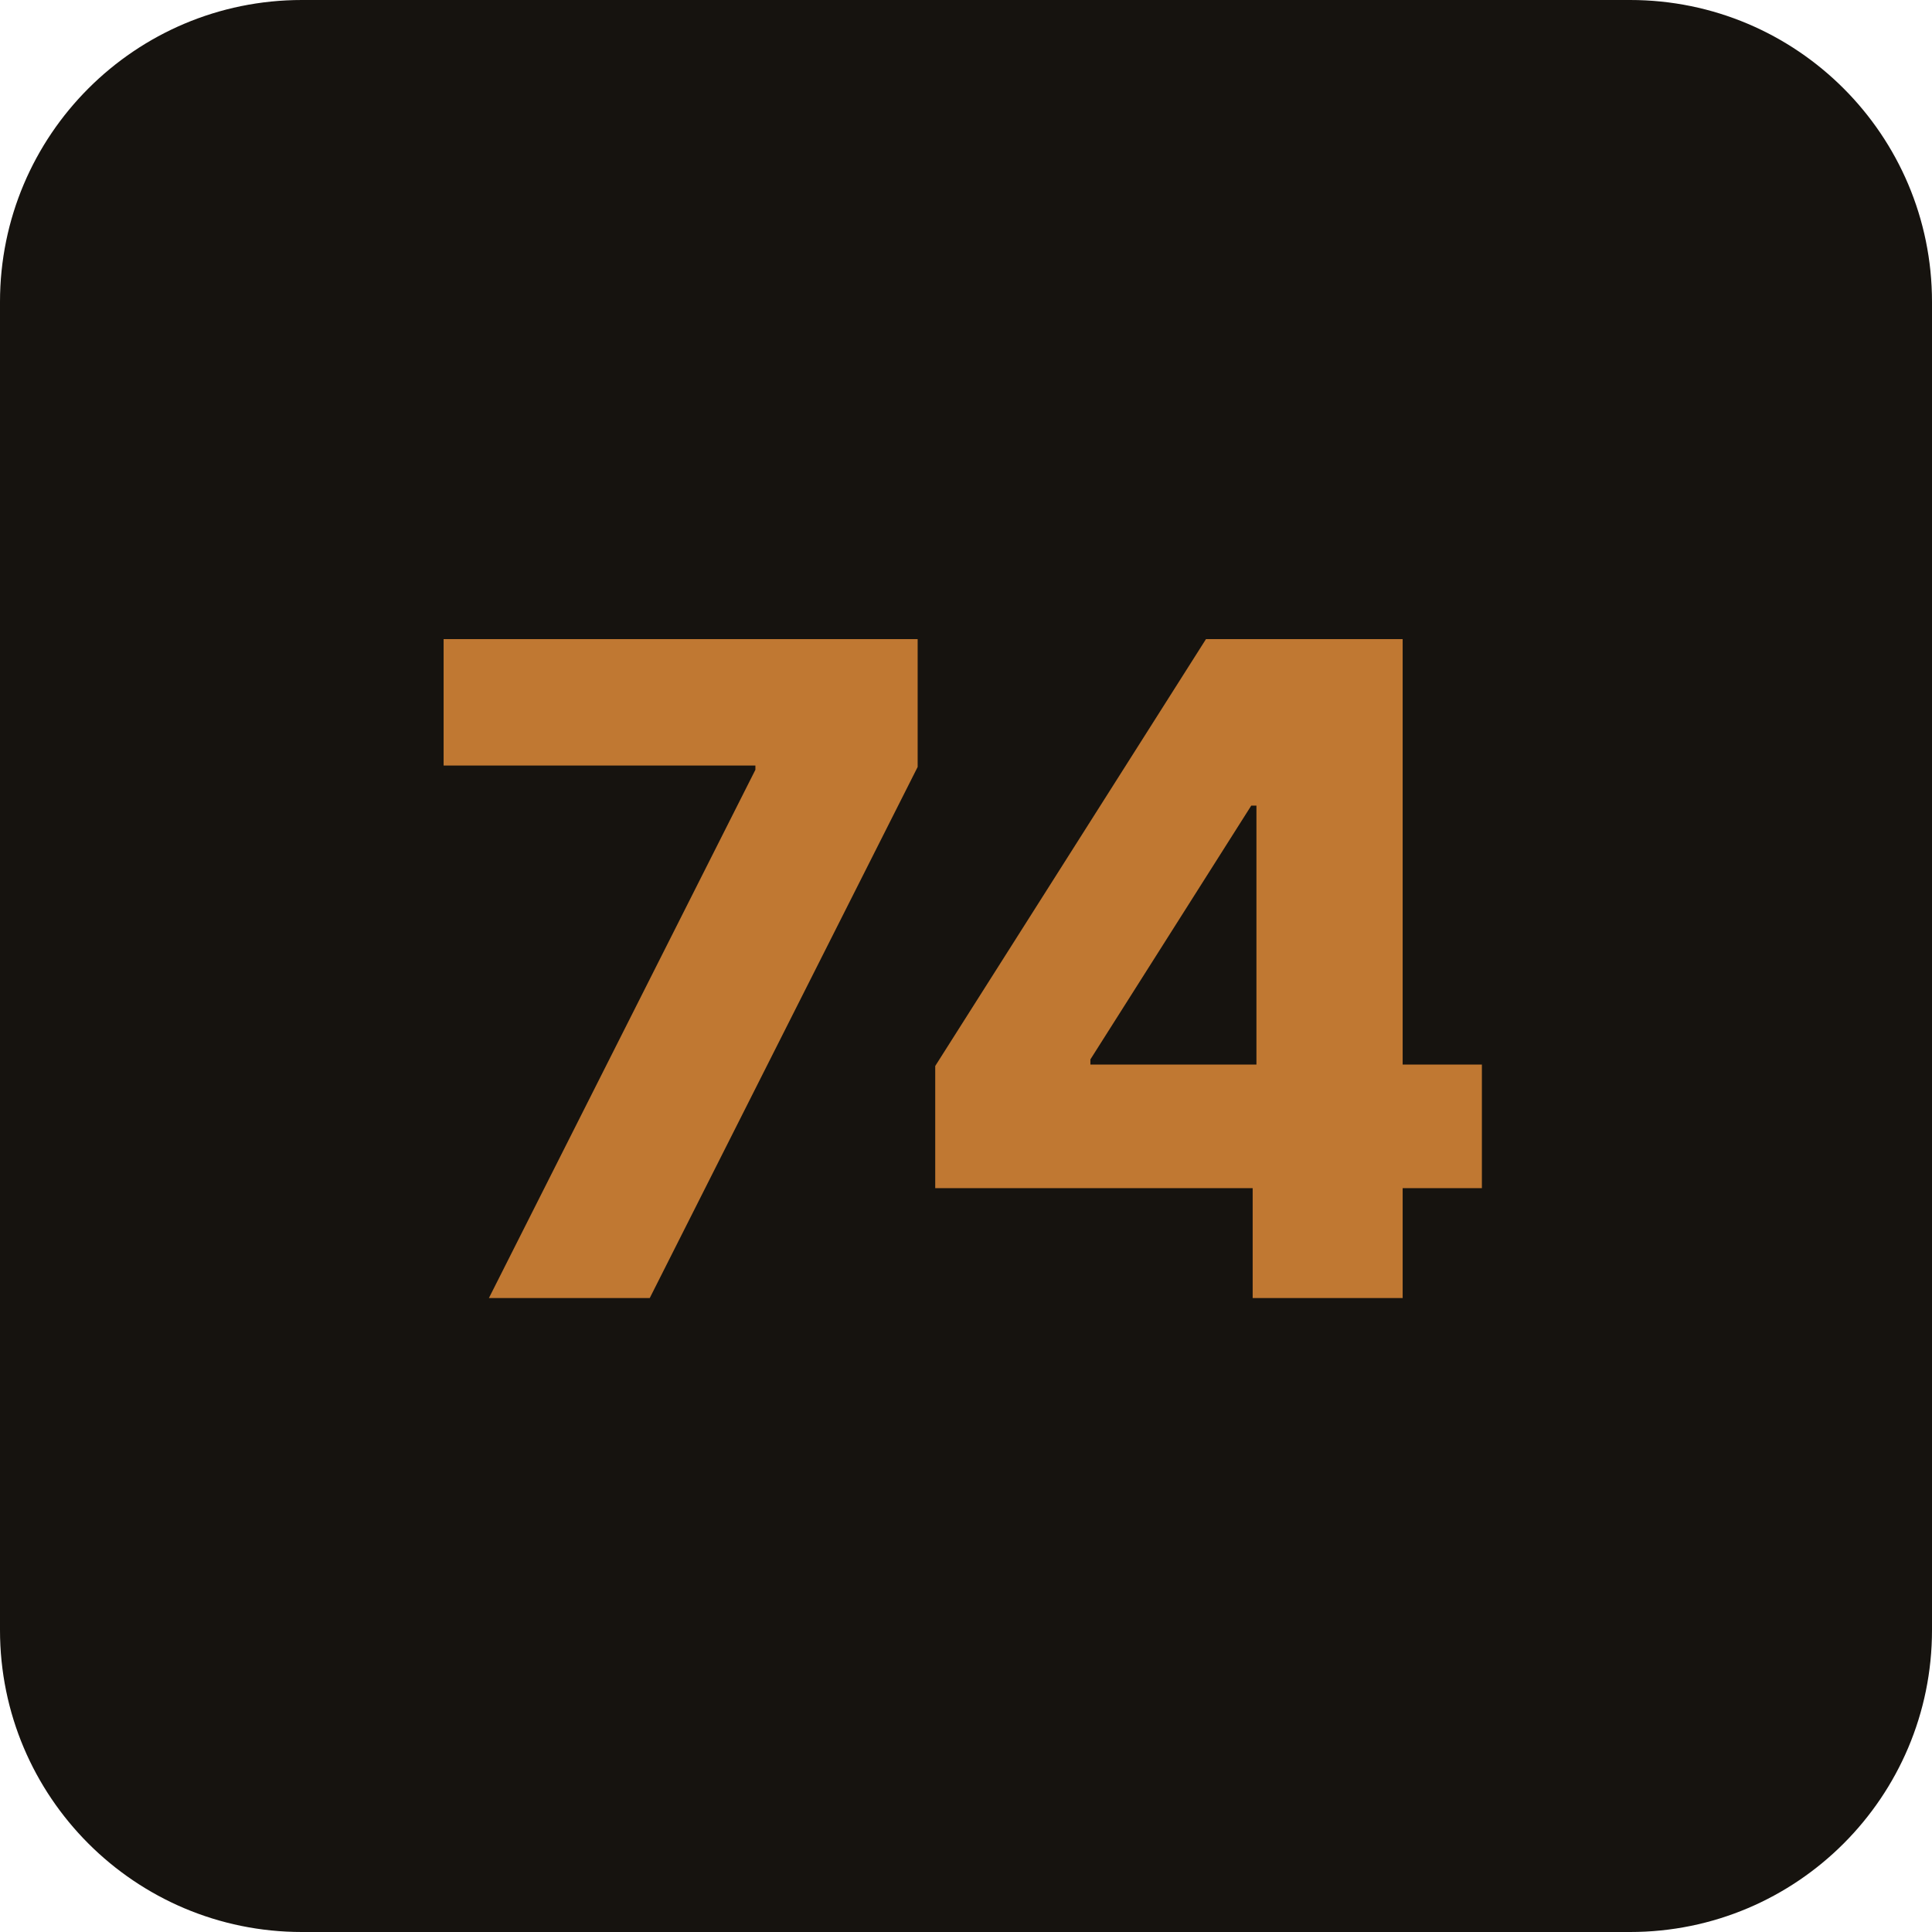
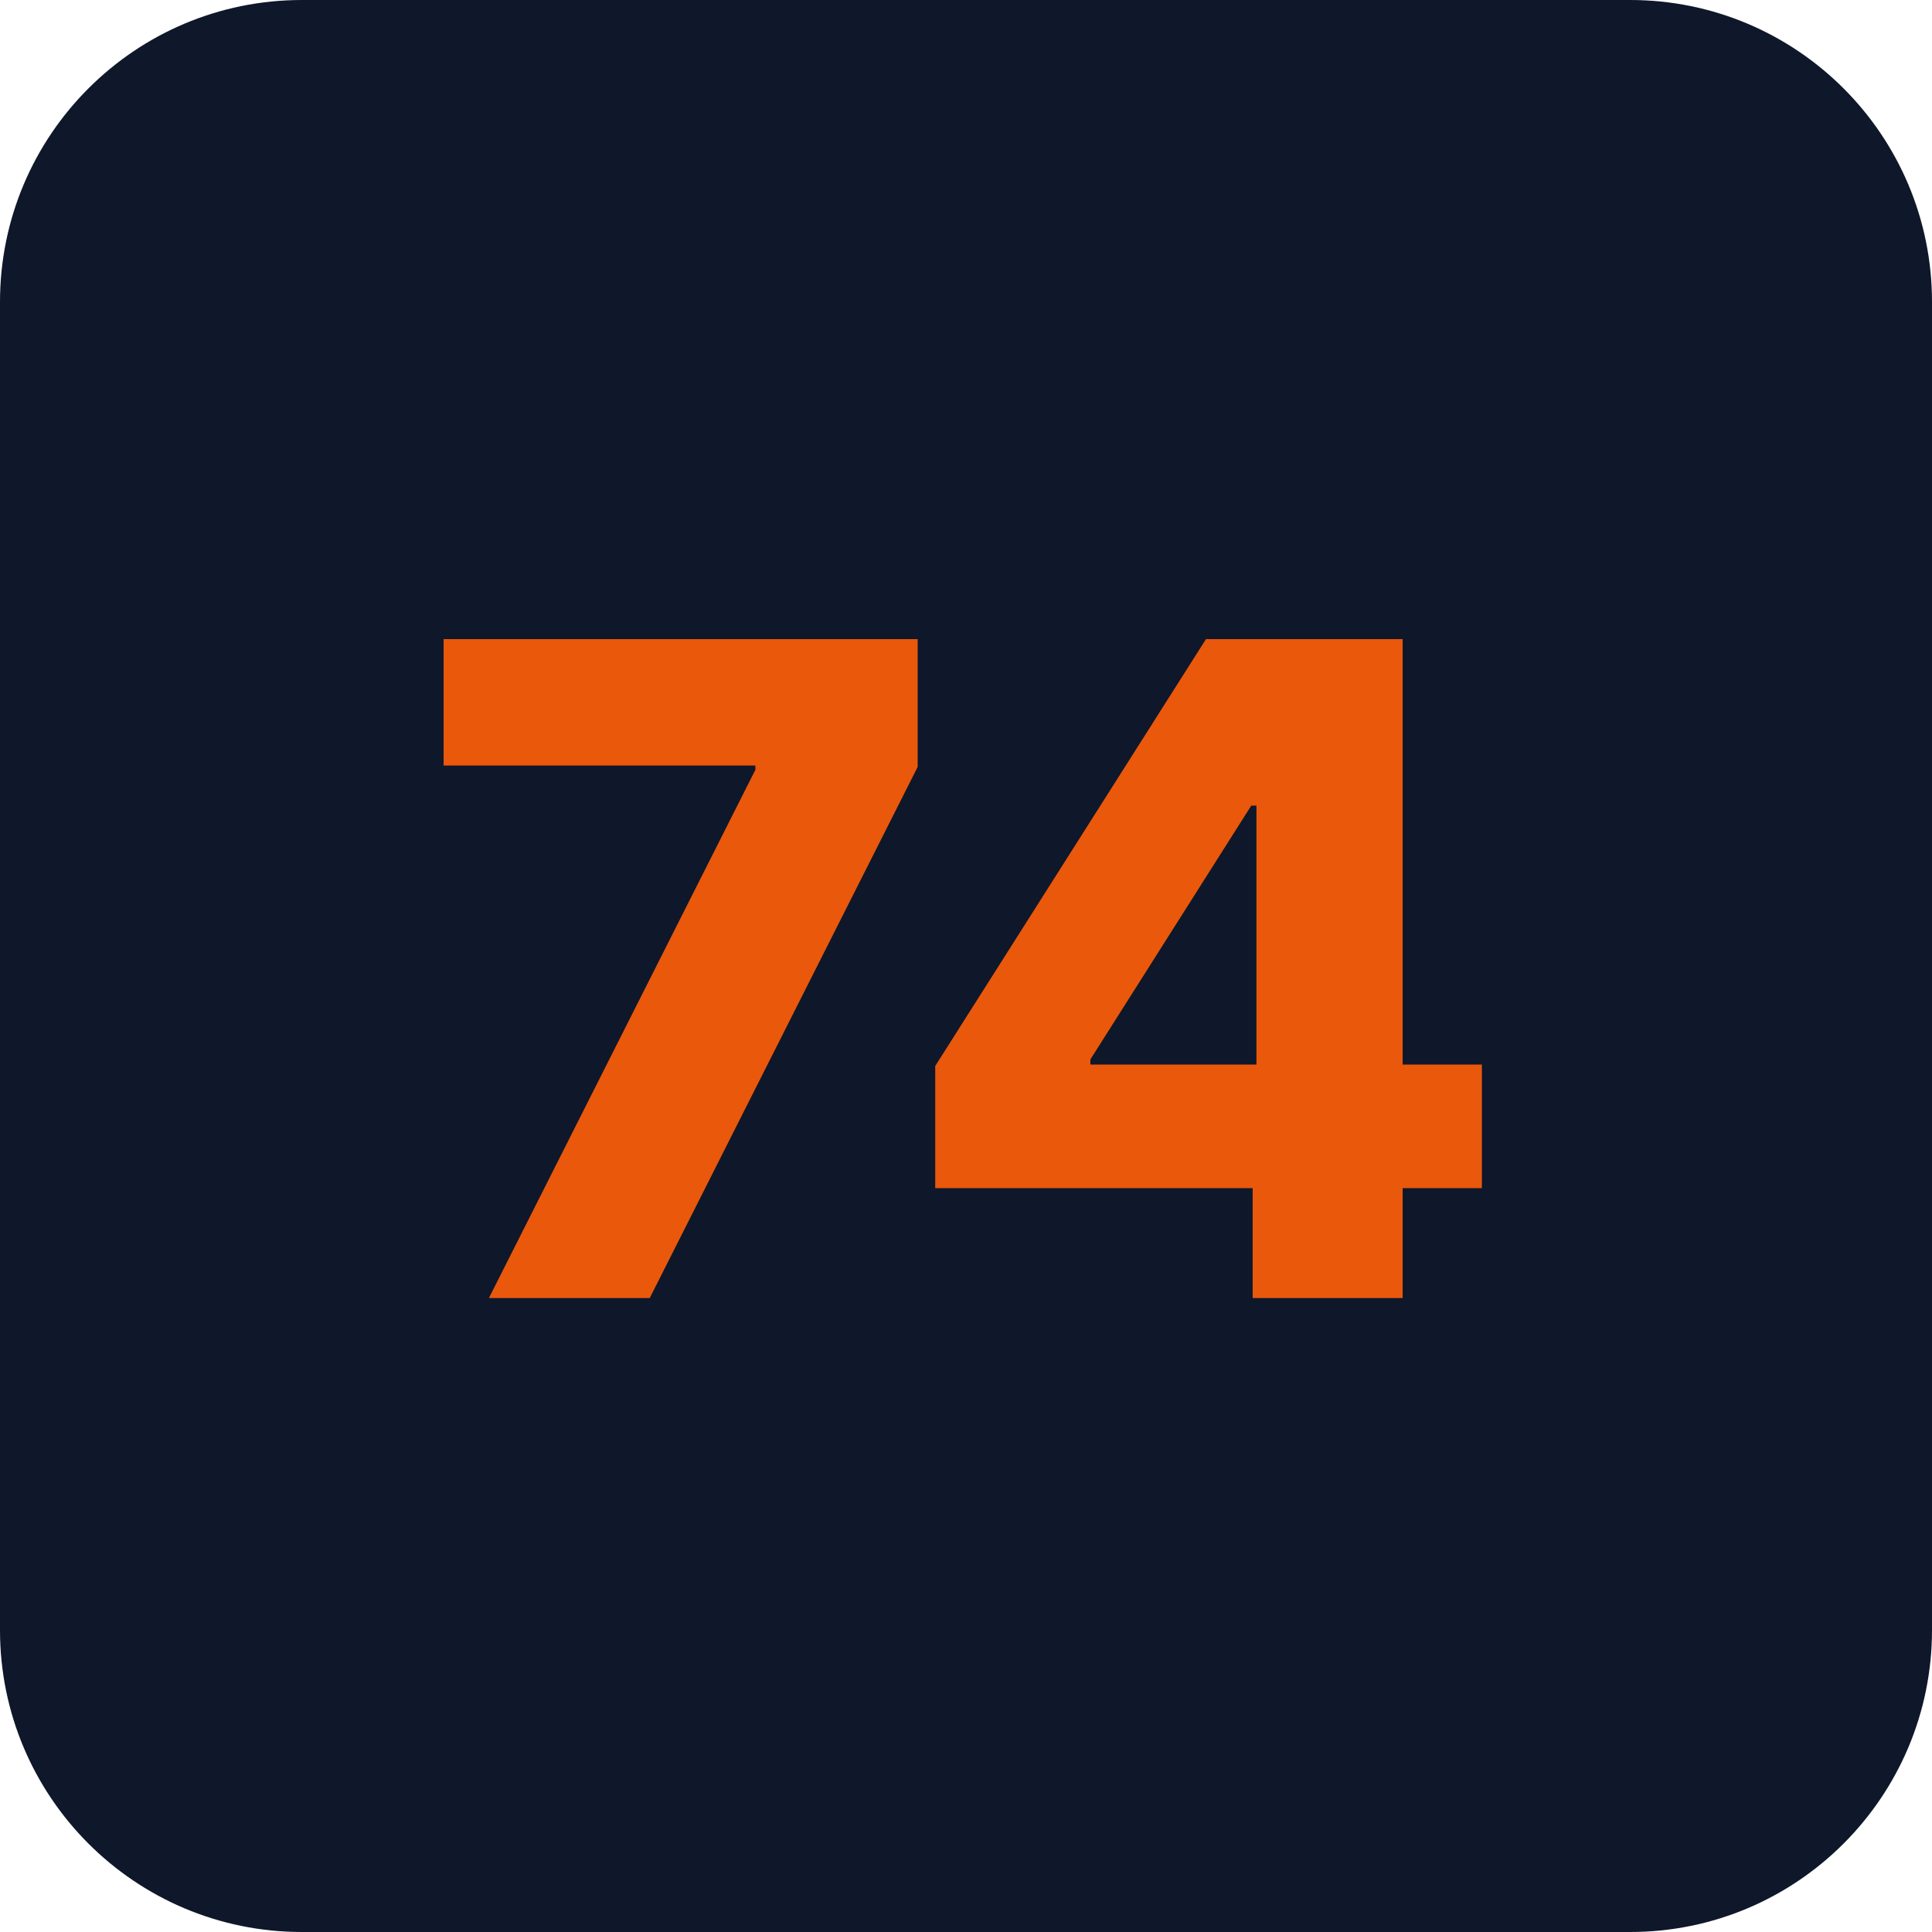
<svg xmlns="http://www.w3.org/2000/svg" viewBox="0 0 64 64">
-   <rect width="64" height="64" rx="10" fill="#16130F" />
-   <text x="32" y="43" text-anchor="middle" font-family="Inter, Arial, sans-serif" font-size="30" font-weight="800" fill="#C07832">74</text>
+   <rect width="64" height="64" rx="10" fill="#0F172A" />
+   <text x="32" y="43" text-anchor="middle" font-family="Inter, Arial, sans-serif" font-size="30" font-weight="800" fill="#EA580C">74</text>
</svg>
